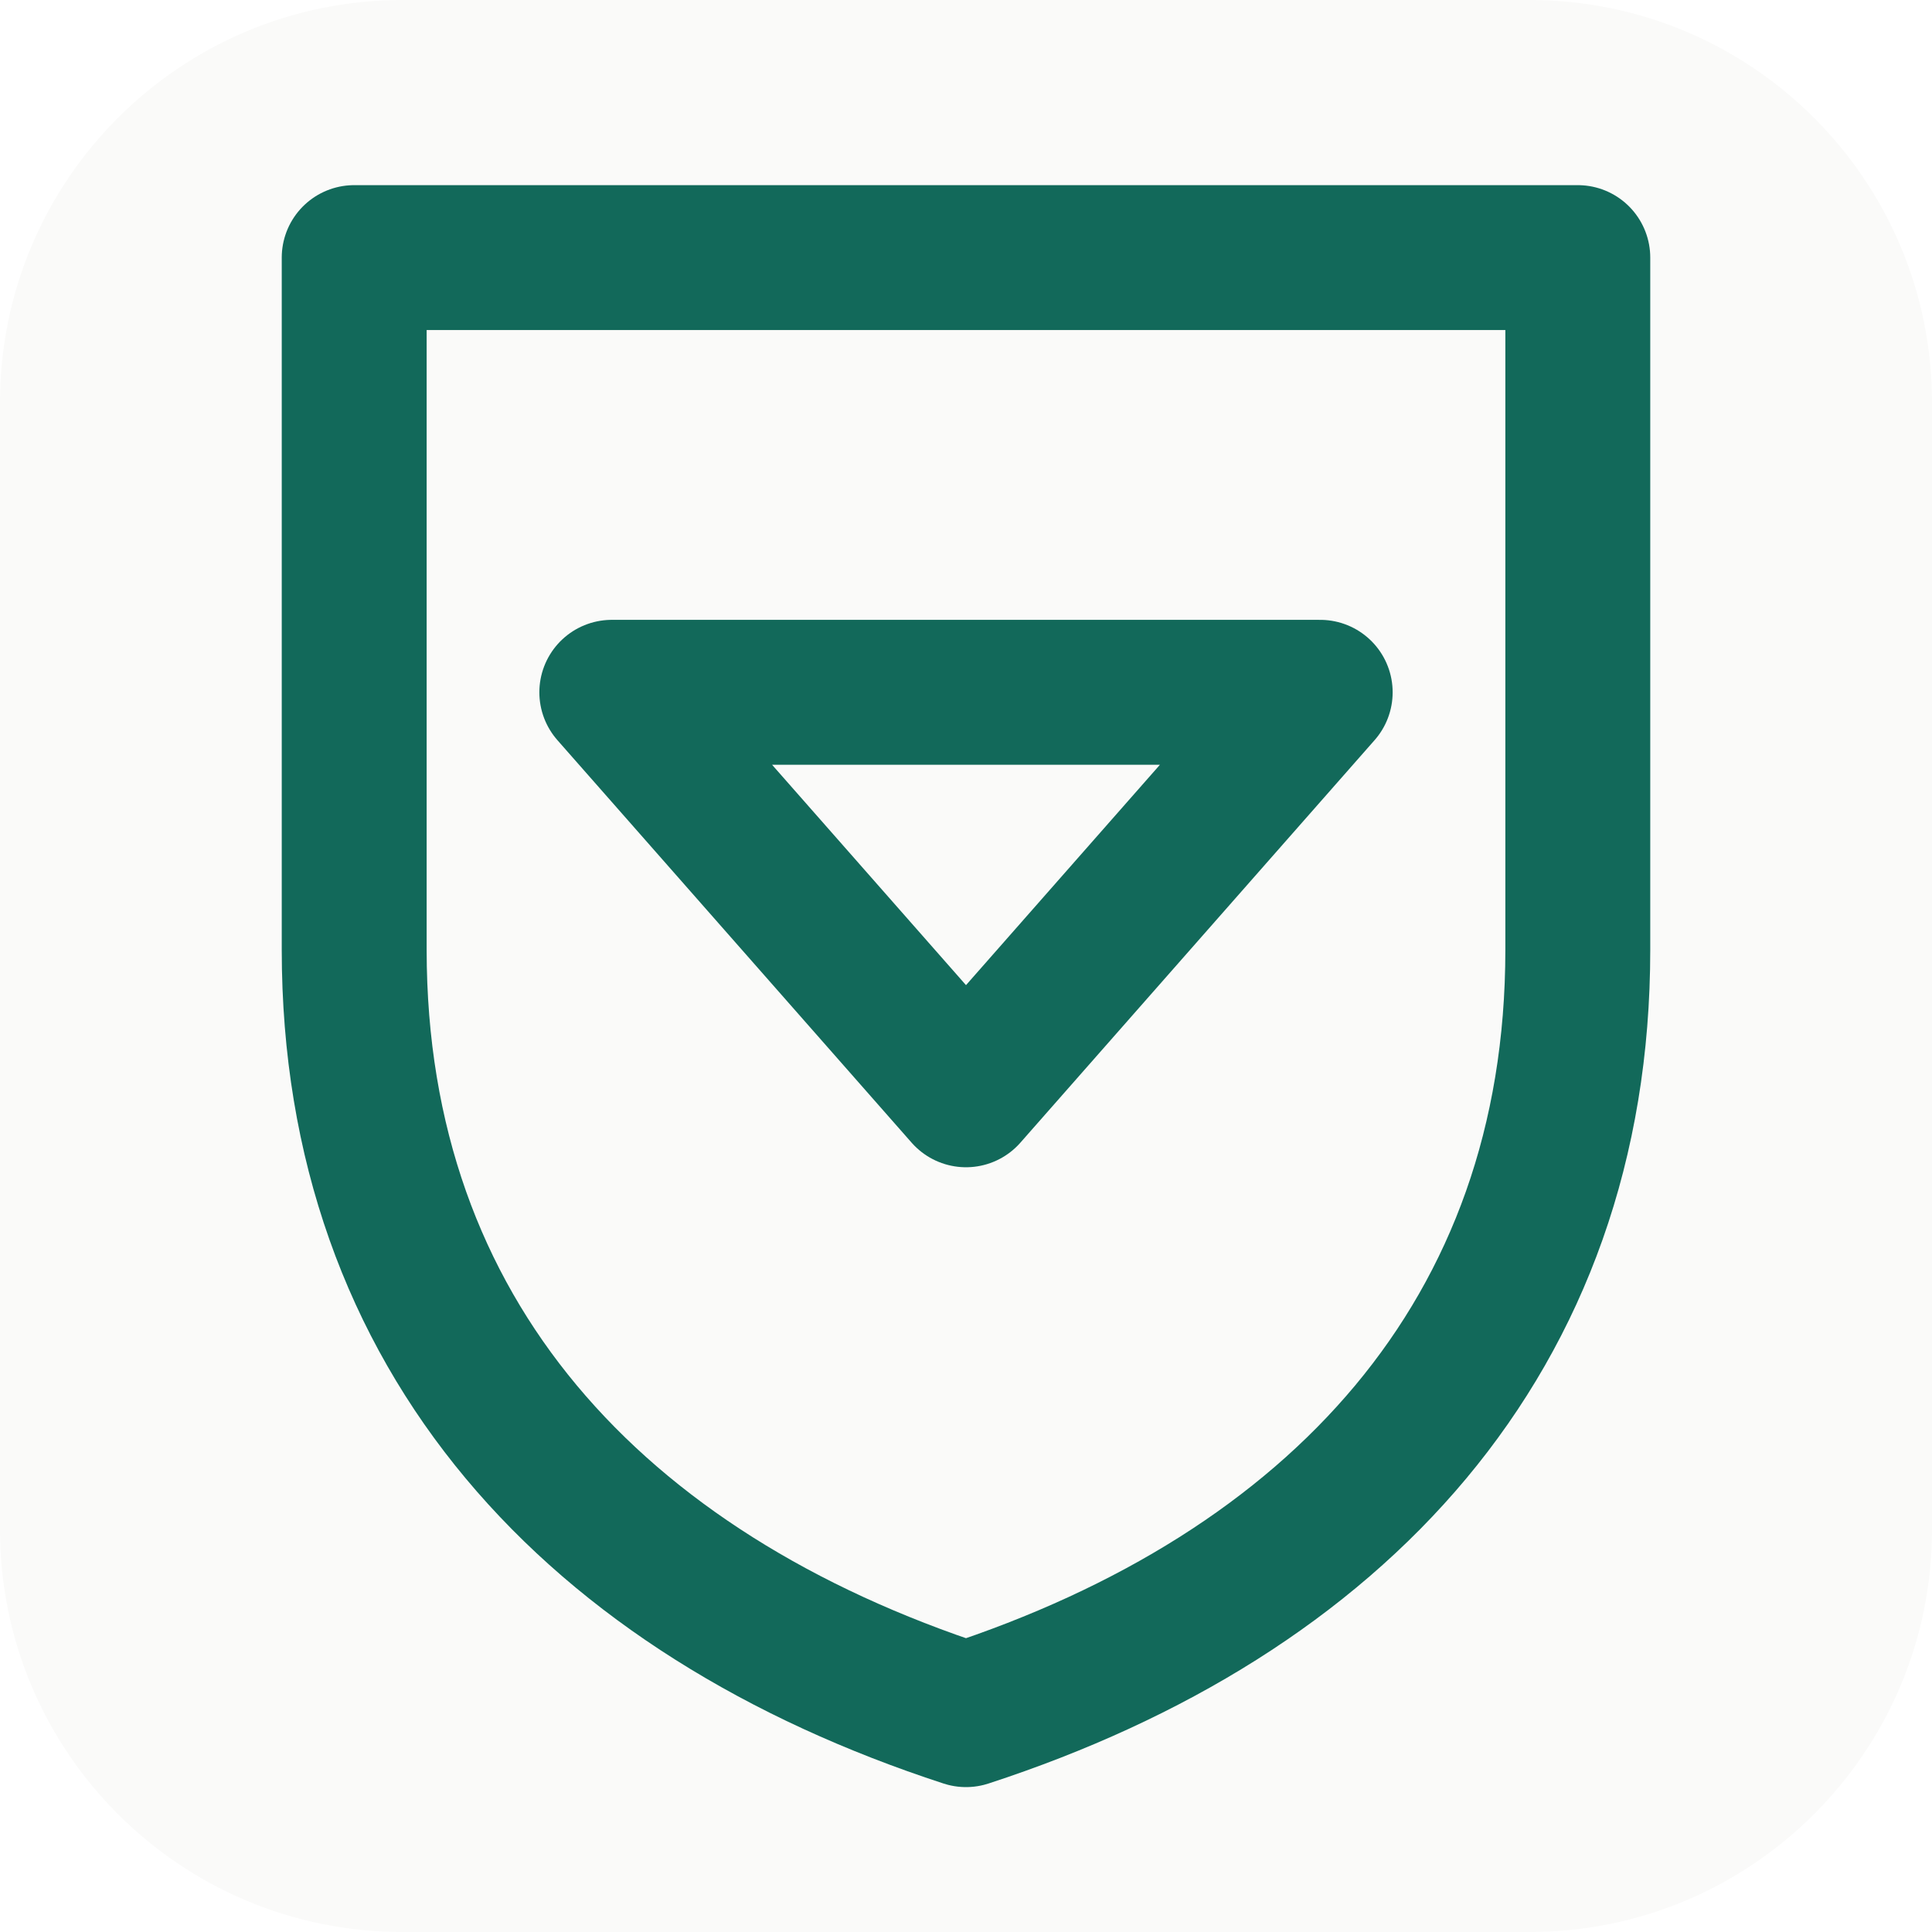
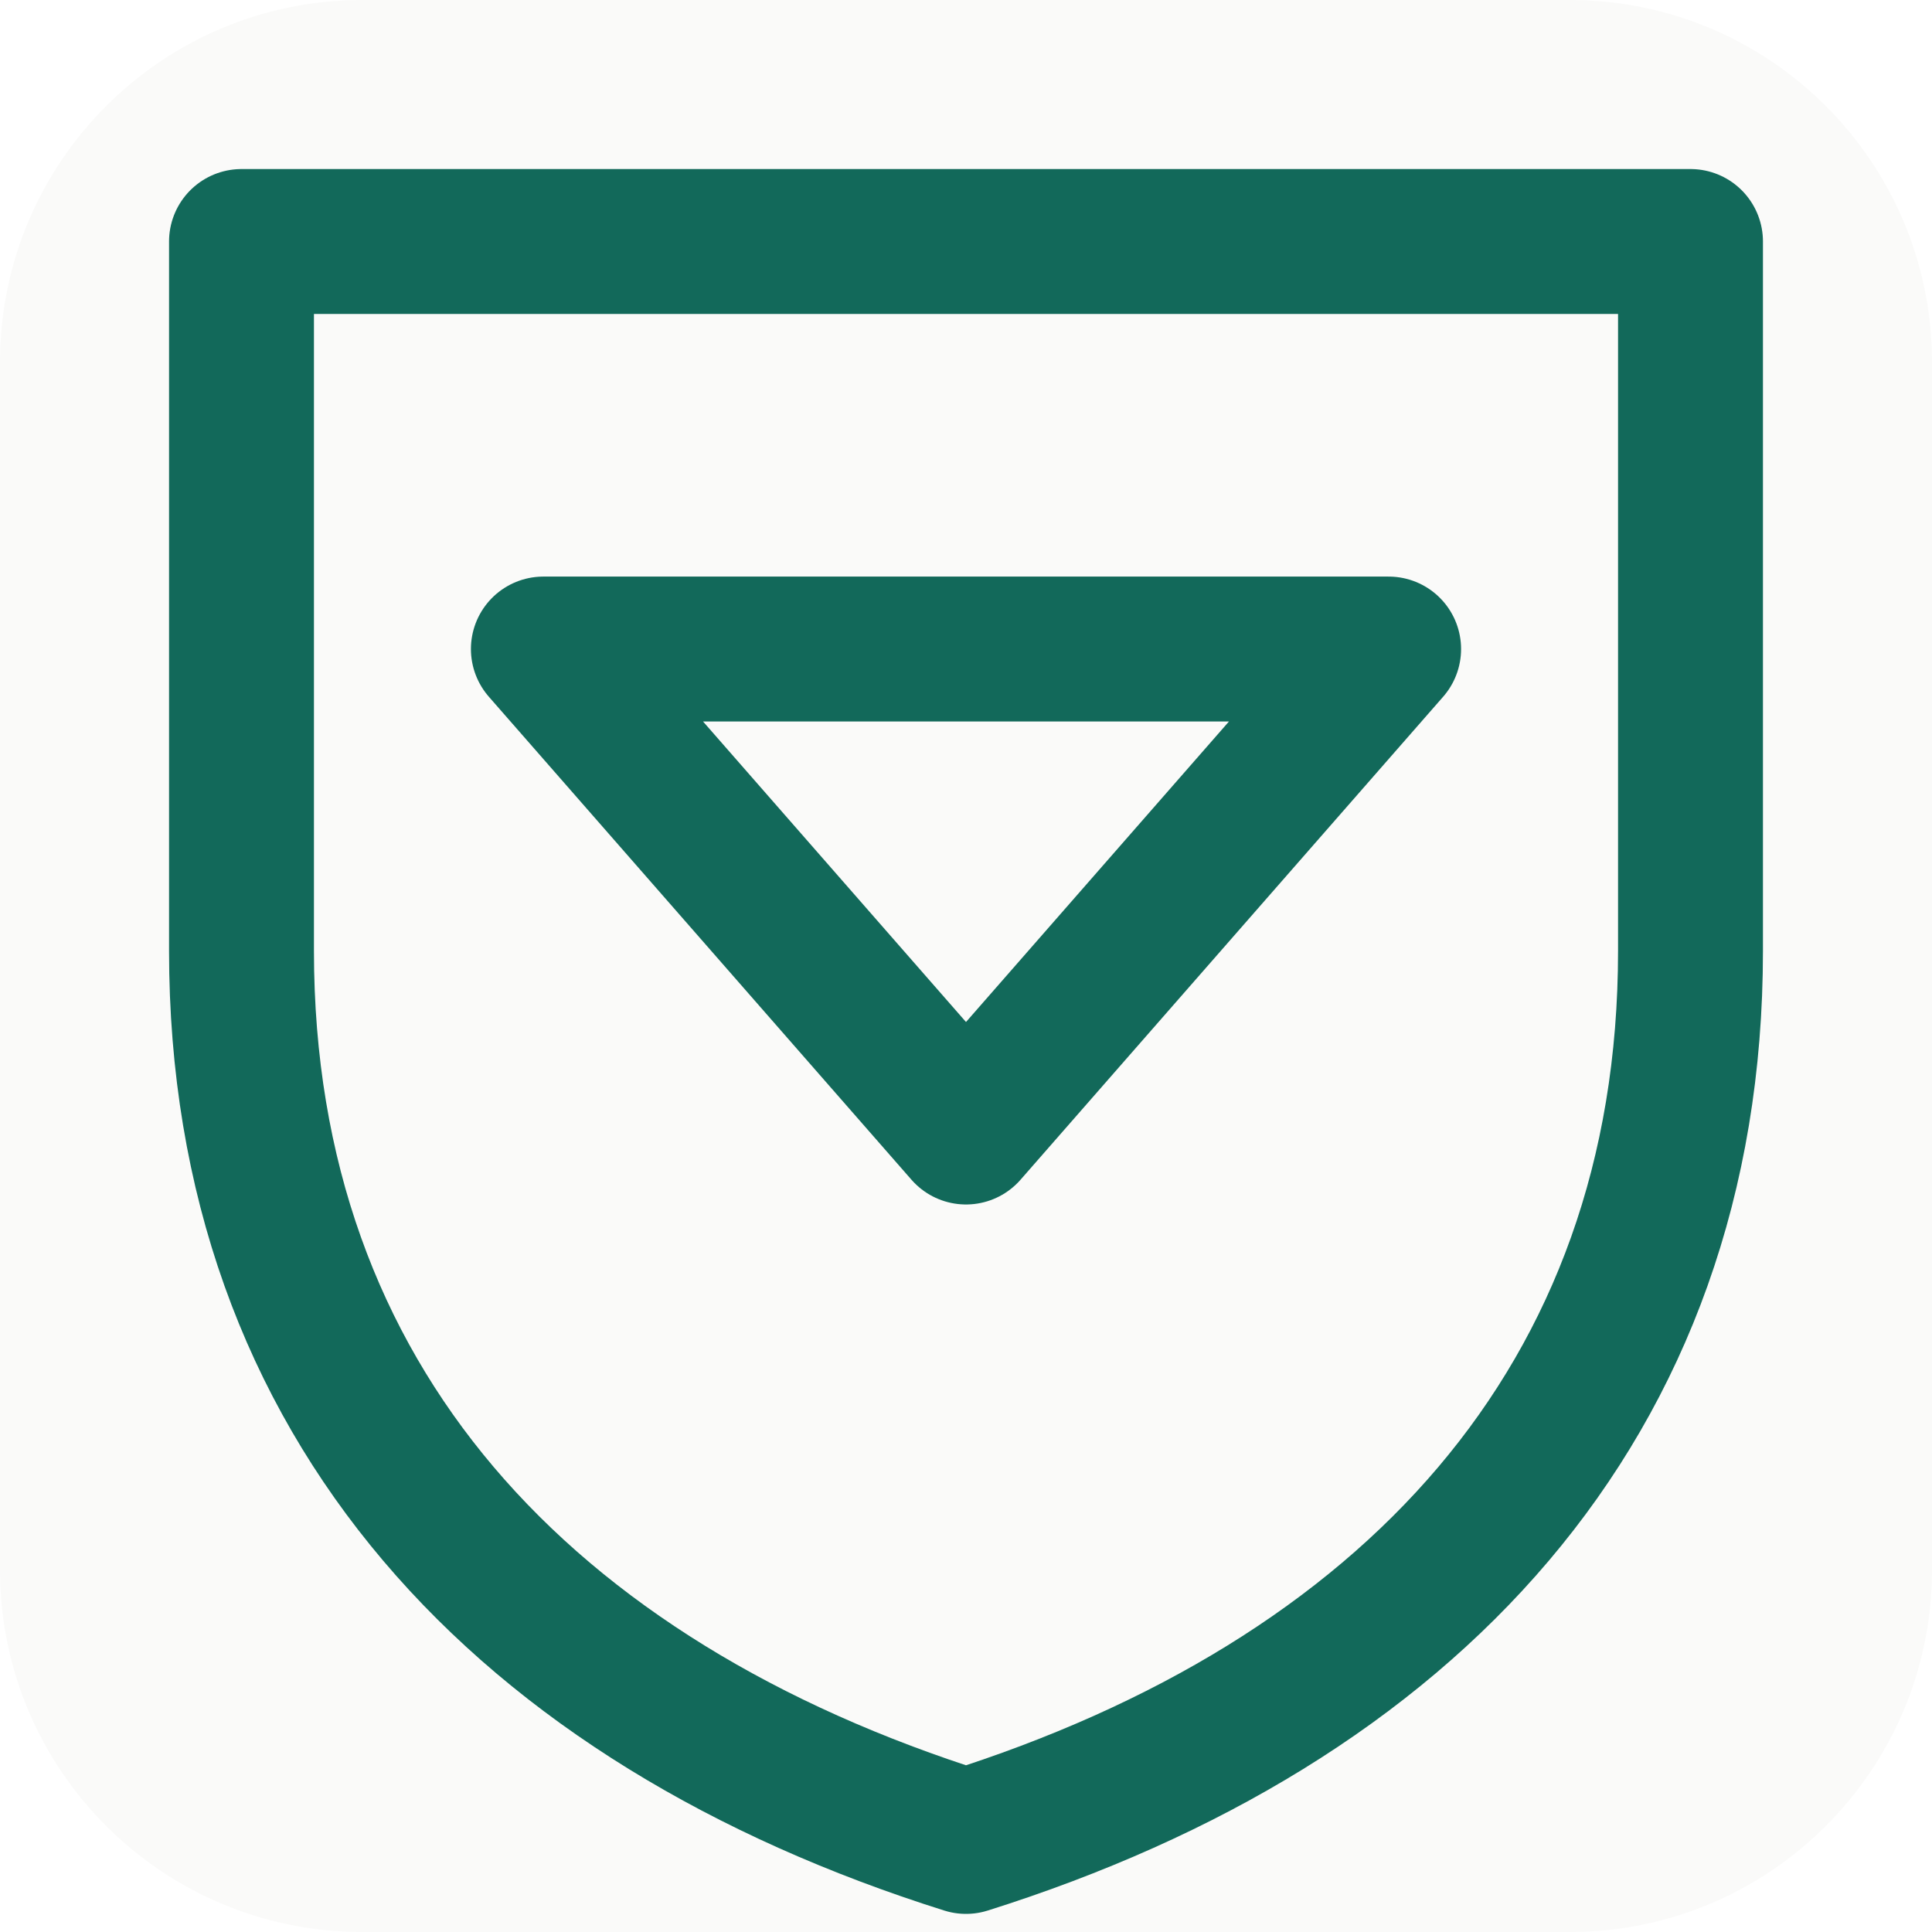
- <svg xmlns="http://www.w3.org/2000/svg" width="64" height="64" viewBox="-2 0 24 24">
-   <rect x="-2" y="0" width="24" height="24" rx="5" fill="#FAFAF9" />
-   <g fill="none" stroke="#12695A" stroke-width="1.8" stroke-linejoin="round" stroke-linecap="round">
-     <path d="M2.4 3.2H17.6V11.8C17.6 16.6 14.6 19.8 10 21.3C5.4 19.8 2.4 16.6 2.4 11.8V3.2Z" />
-     <path d="M5.6 8.6H14.4M5.6 8.6L10 13.6L14.4 8.6" />
+ <svg xmlns="http://www.w3.org/2000/svg" width="64" height="64" viewBox="0 0 64 64">
+   <rect width="64" height="64" rx="12" fill="#FAFAF9" />
+   <g fill="none" stroke="#12695A" stroke-width="4.8" stroke-linejoin="round" stroke-linecap="round">
+     <path d="M8 8H56V31.5C56 46.5 46.6 56.4 32 61C17.4 56.4 8 46.5 8 31.5V8Z" />
+     <path d="M18 21.5H46M18 21.5L32 37.5L46 21.5" />
  </g>
</svg>
